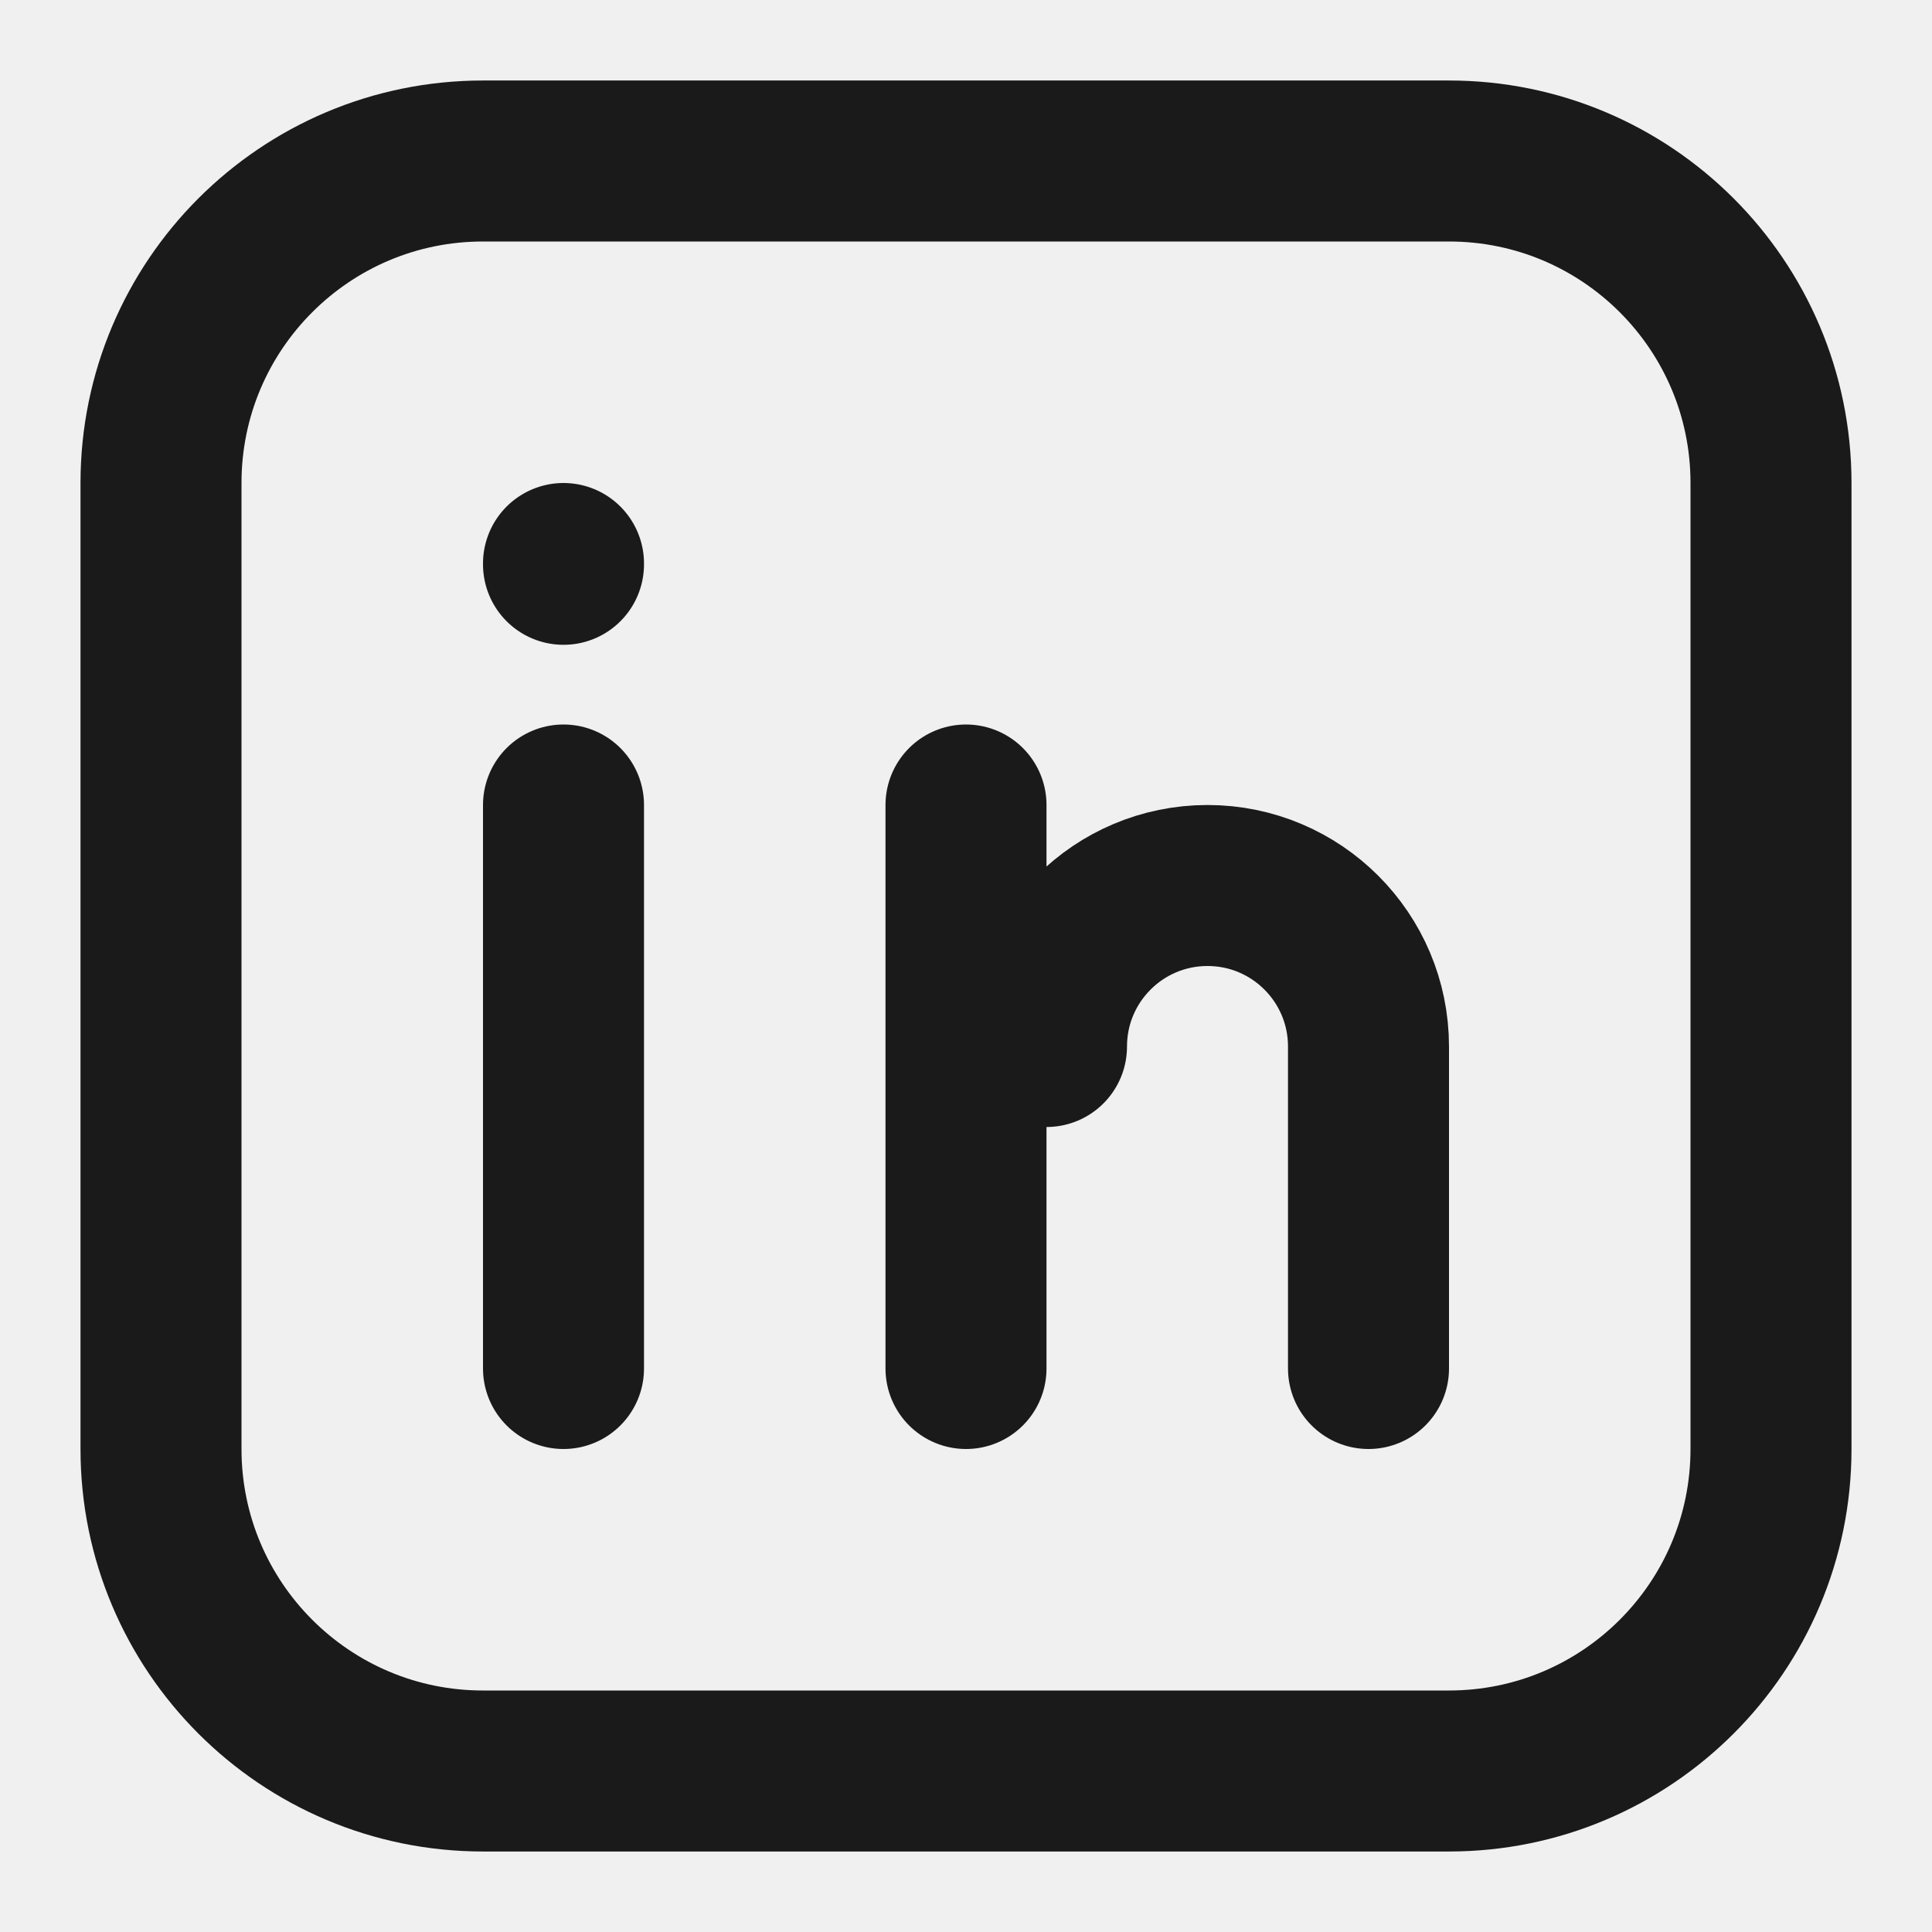
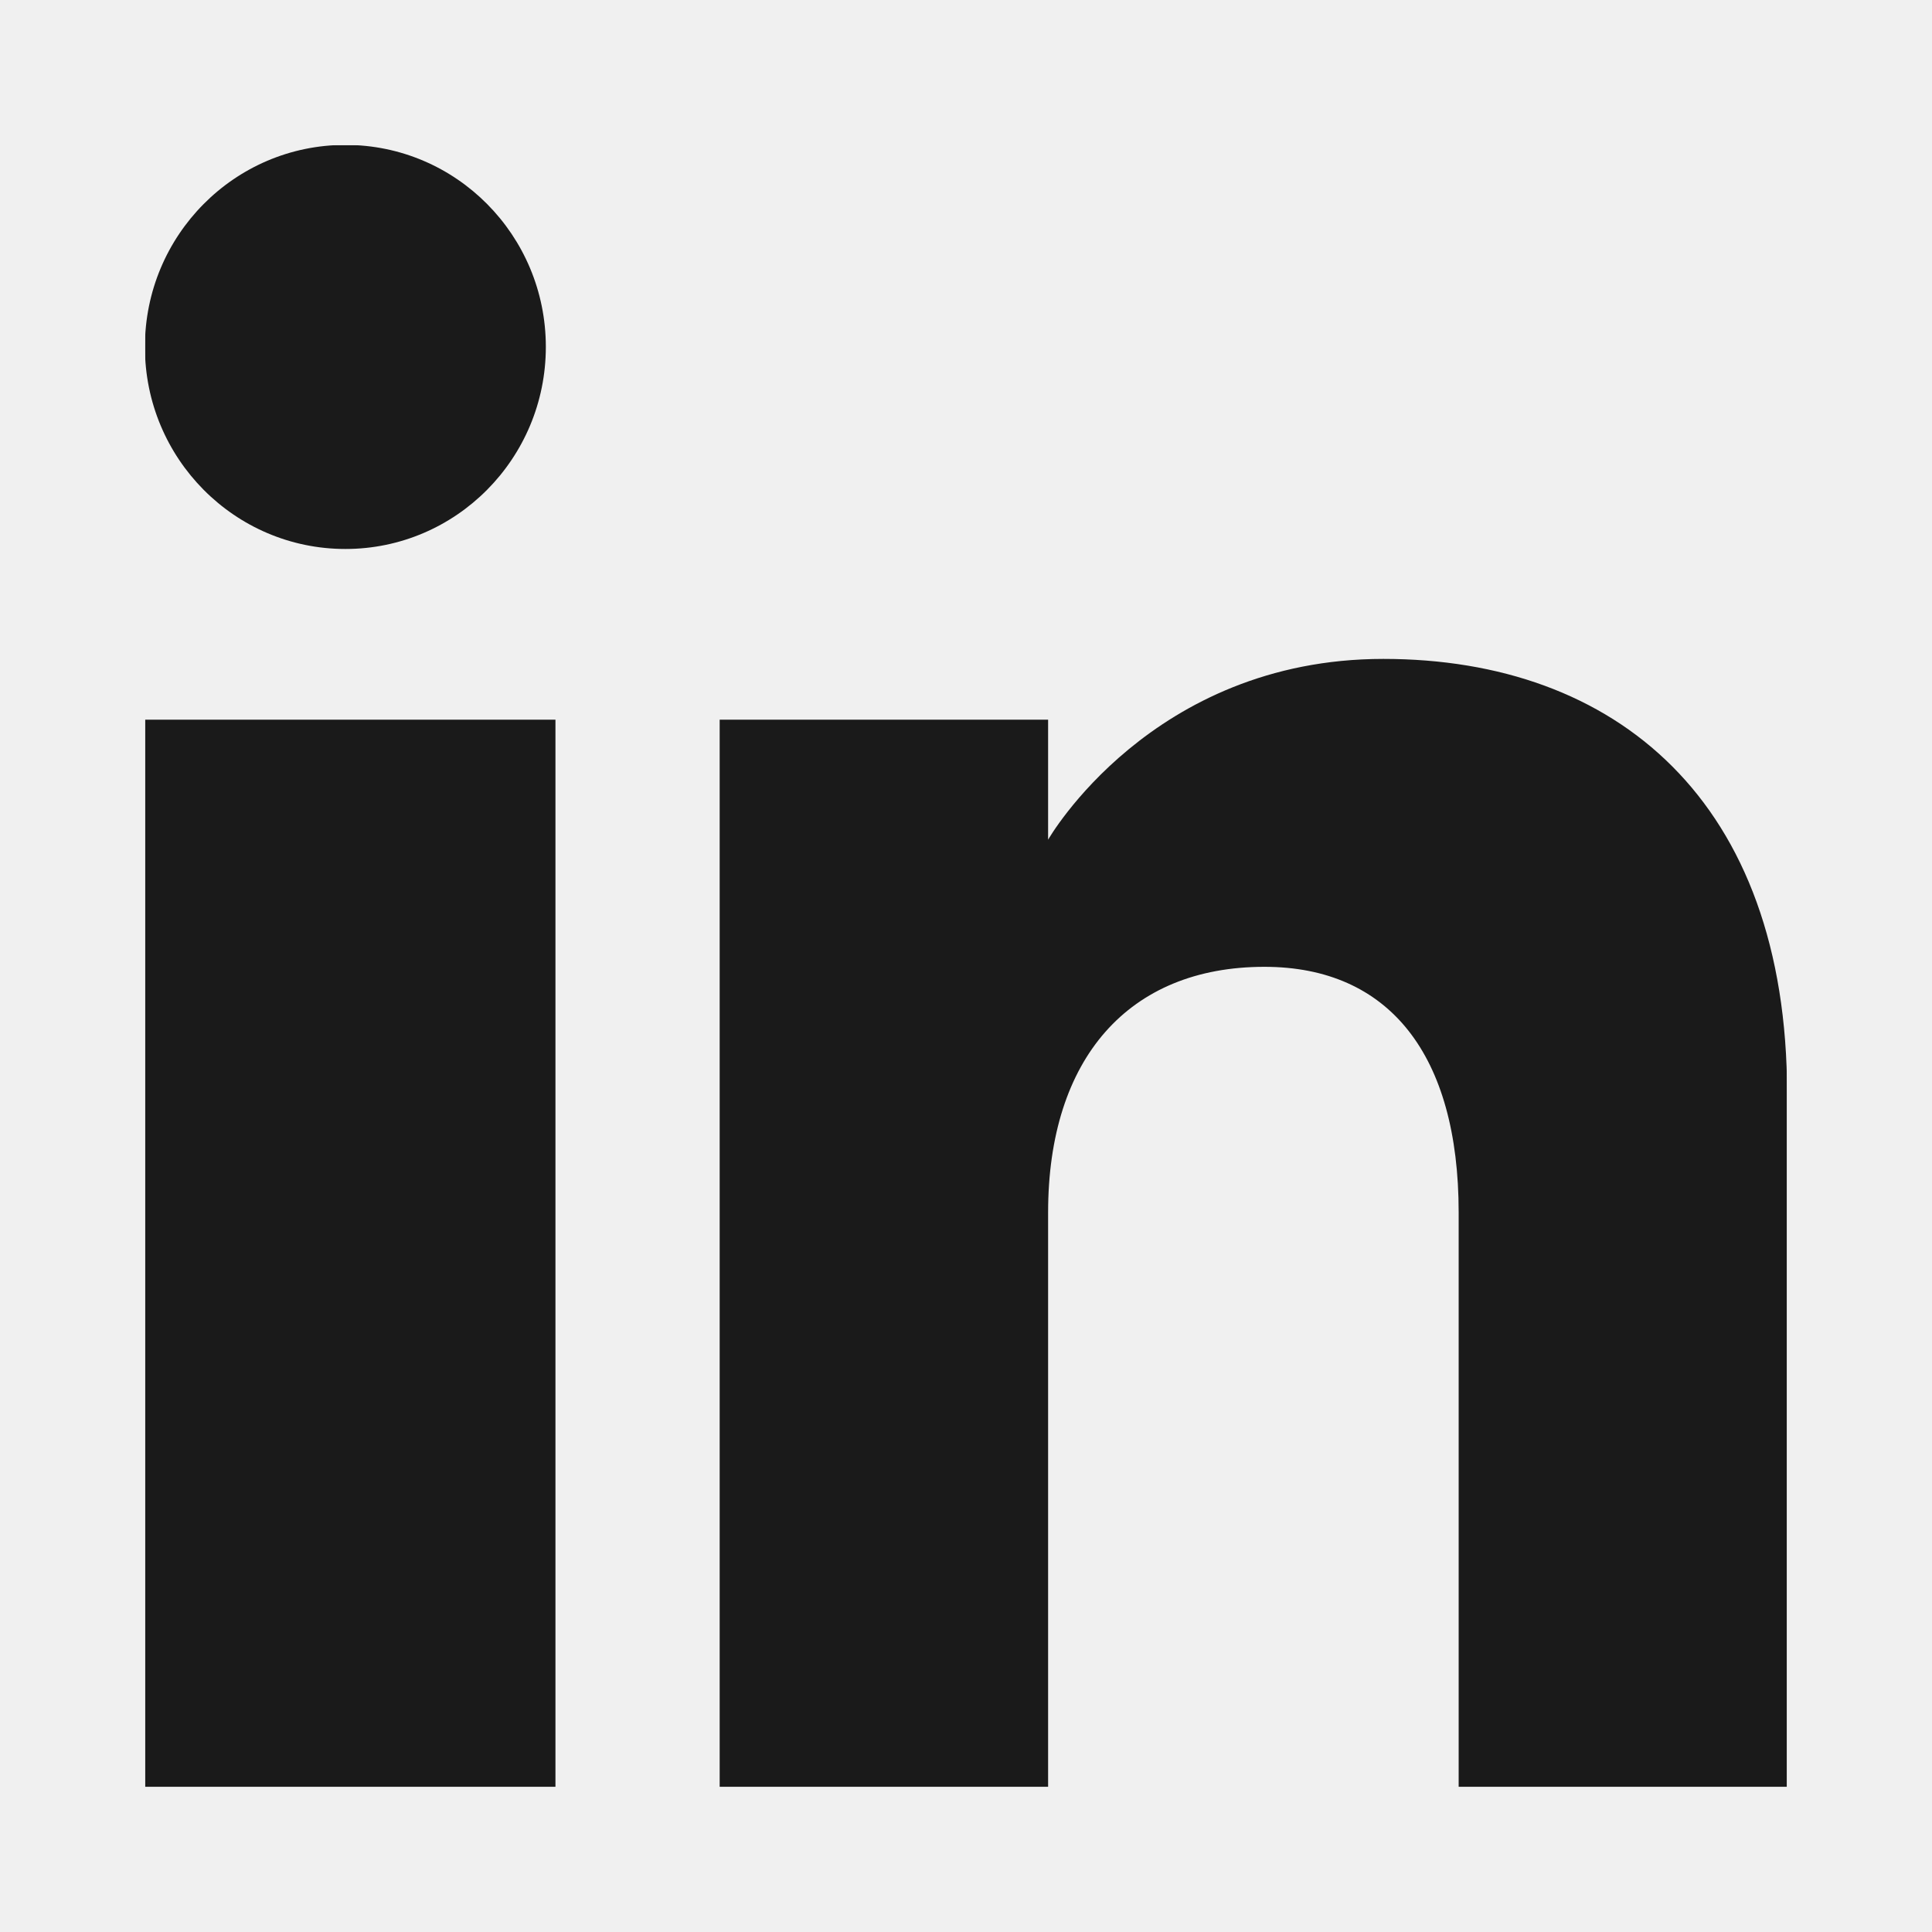
- <svg xmlns="http://www.w3.org/2000/svg" viewBox="0 0 24 24" width="24" height="24" fill="none" stroke="#1A1A1A" stroke-width="2" stroke-linecap="round" stroke-linejoin="round">
-   <rect x="2" y="2" width="20" height="20" rx="4" />
-   <path d="M7 10v7M7 7v.01M12 17v-7M17 17v-4a2 2 0 0 0-4 0" />
+ <svg xmlns="http://www.w3.org/2000/svg" width="40" height="40" viewBox="0 0 40 40" fill="none">
+   <mask id="mask0_451_13093" style="mask-type:luminance" maskUnits="userSpaceOnUse" x="3" y="3" width="34" height="34">
+     <path d="M37 3H3V37H37V3Z" fill="white" />
+   </mask>
+   <g mask="url(#mask0_451_13093)">
+     <mask id="mask1_451_13093" style="mask-type:luminance" maskUnits="userSpaceOnUse" x="3" y="3" width="34" height="34">
+       <path d="M37 3H3V37H37V3Z" fill="white" />
+     </mask>
+     <g mask="url(#mask1_451_13093)">
+       <mask id="mask2_451_13093" style="mask-type:luminance" maskUnits="userSpaceOnUse" x="3" y="3" width="34" height="34">
+         <path d="M37 3H3V37H37V3Z" fill="white" />
+       </mask>
+       <g mask="url(#mask2_451_13093)">
+         <path fill-rule="evenodd" clip-rule="evenodd" d="M37 37H30.2V25.102C30.2 21.838 28.76 20.017 26.178 20.017C23.368 20.017 21.7 21.914 21.7 25.102V37H14.9V14.9H21.7V17.385C21.7 17.385 23.834 13.642 28.641 13.642C33.449 13.642 37 16.576 37 22.649V37ZM7.151 11.366C4.858 11.366 3 9.492 3 7.182C3 4.872 4.858 3 7.151 3C9.445 3 11.301 4.873 11.301 7.182C11.301 9.491 9.443 11.366 7.151 11.366ZM3 37H11.5V14.9H3V37Z" fill="#1A1A1A" />
+       </g>
+     </g>
+   </g>
</svg>
